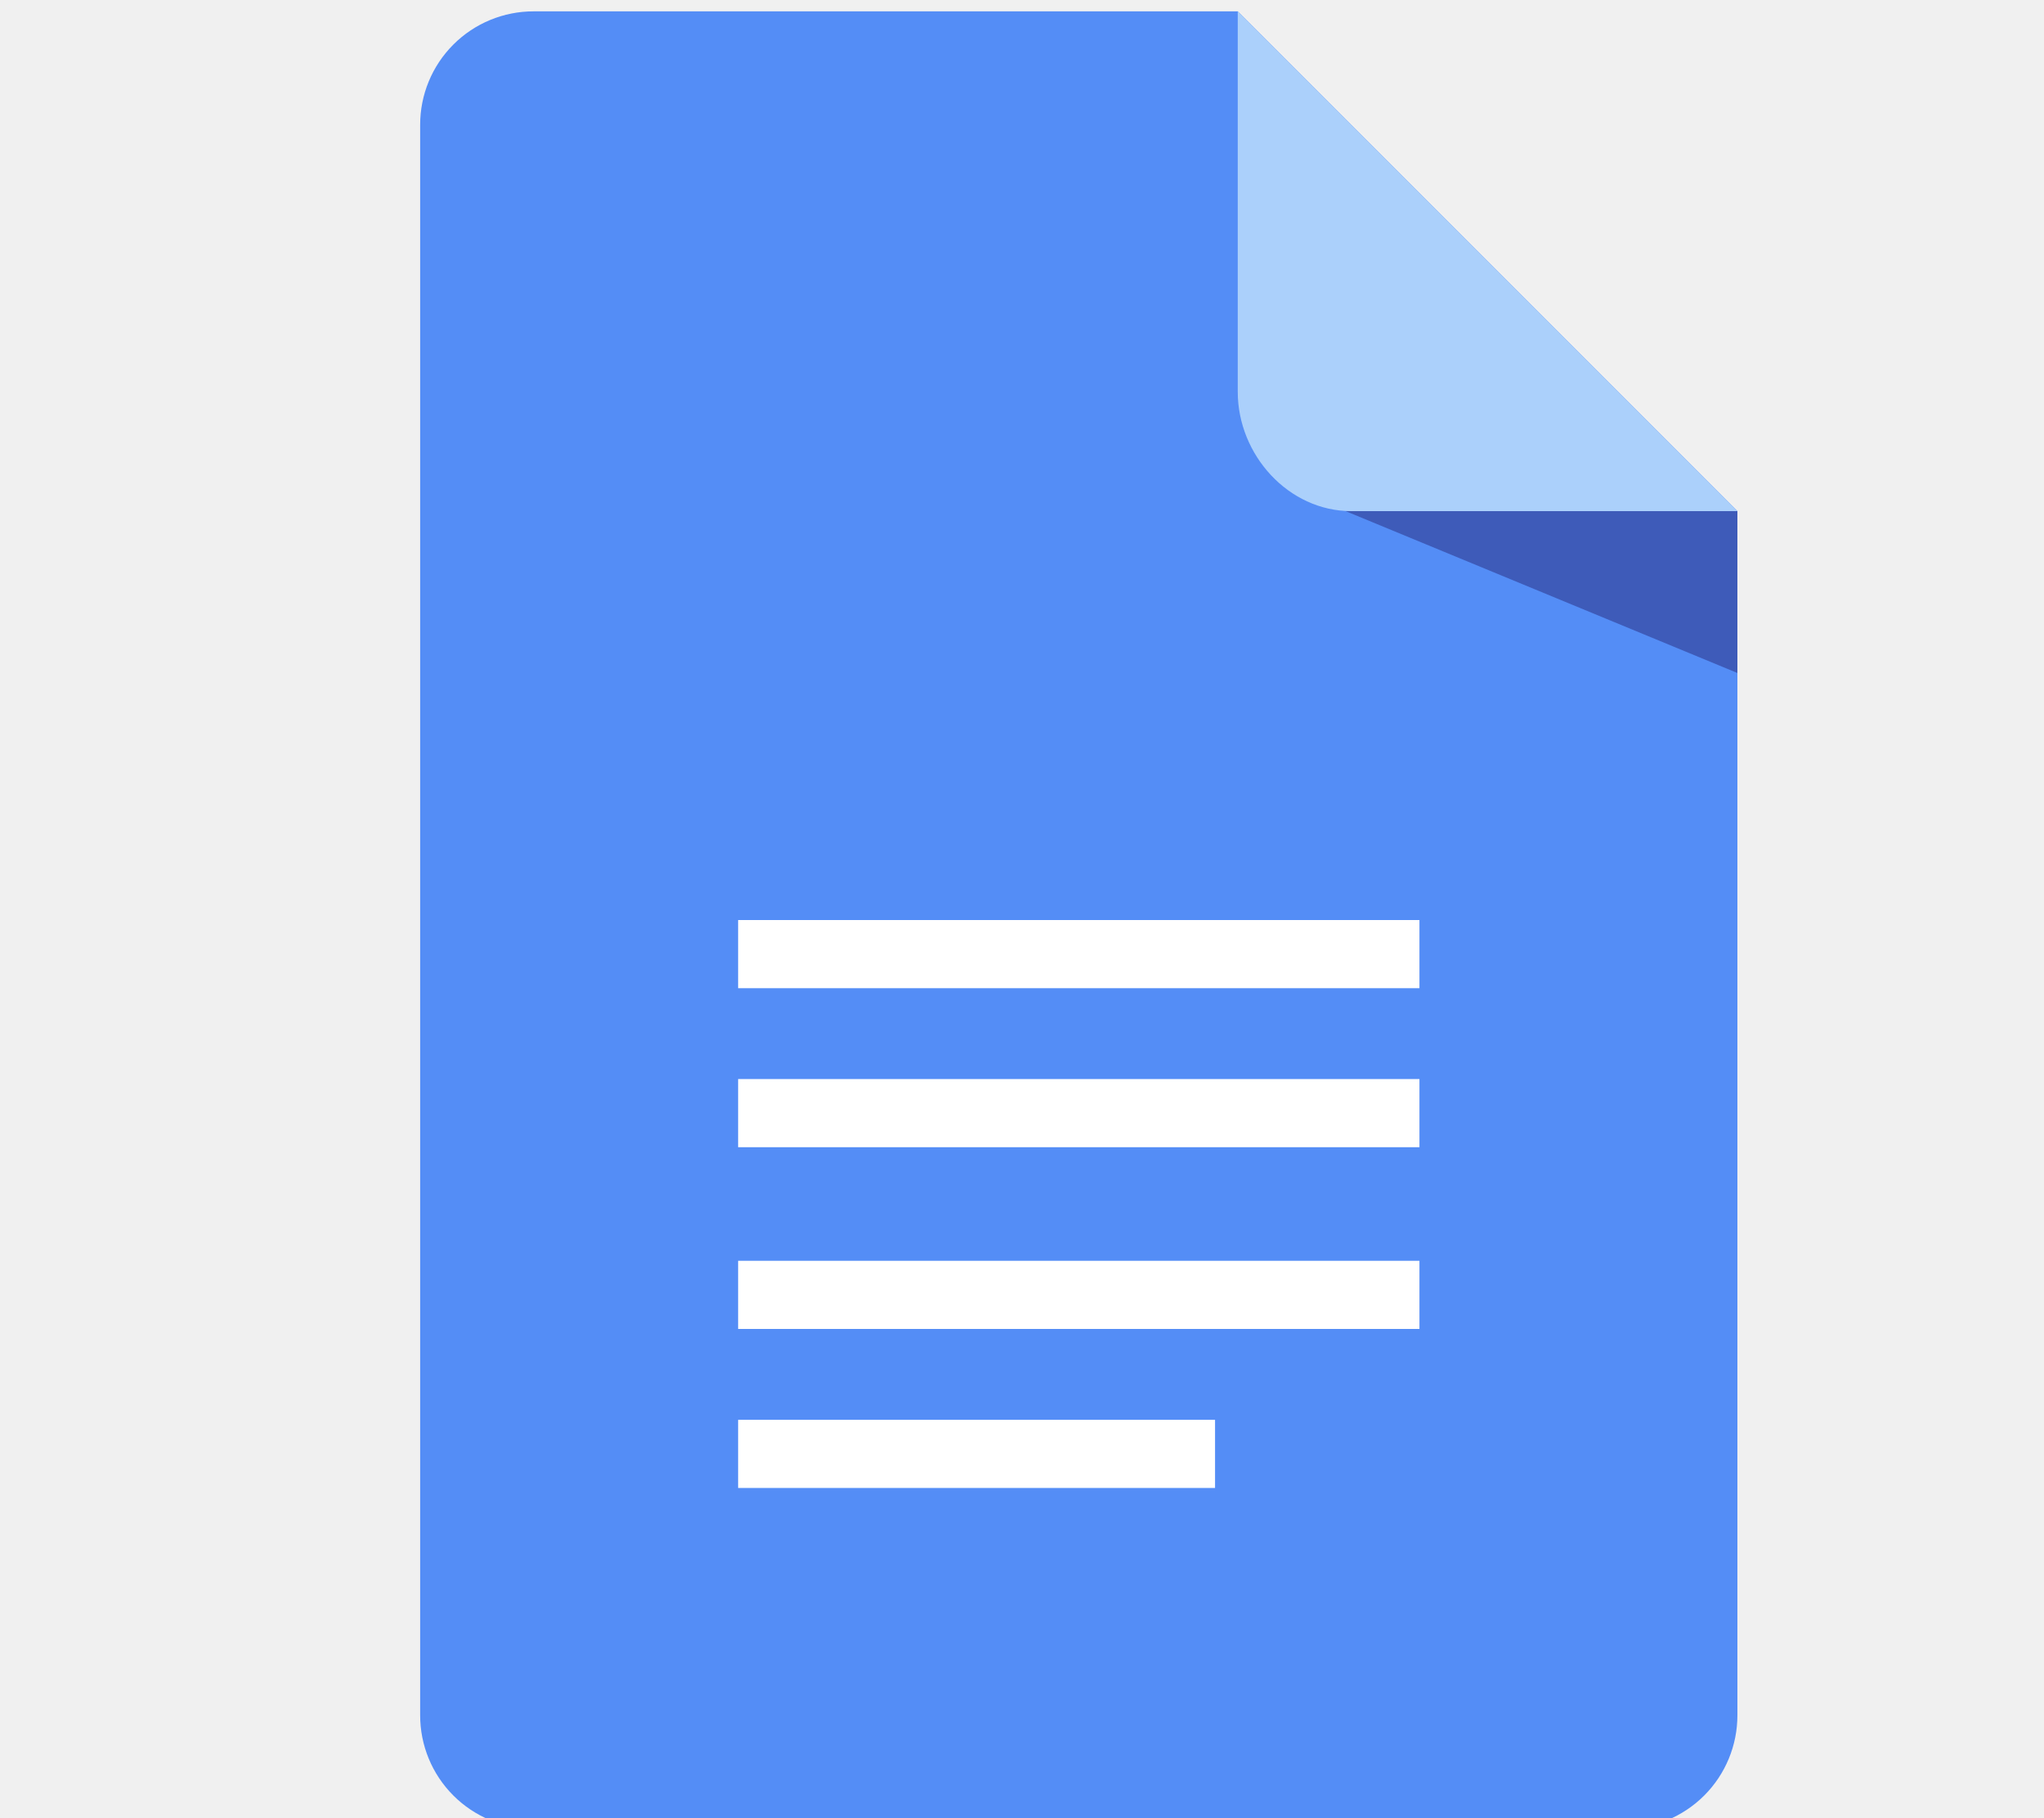
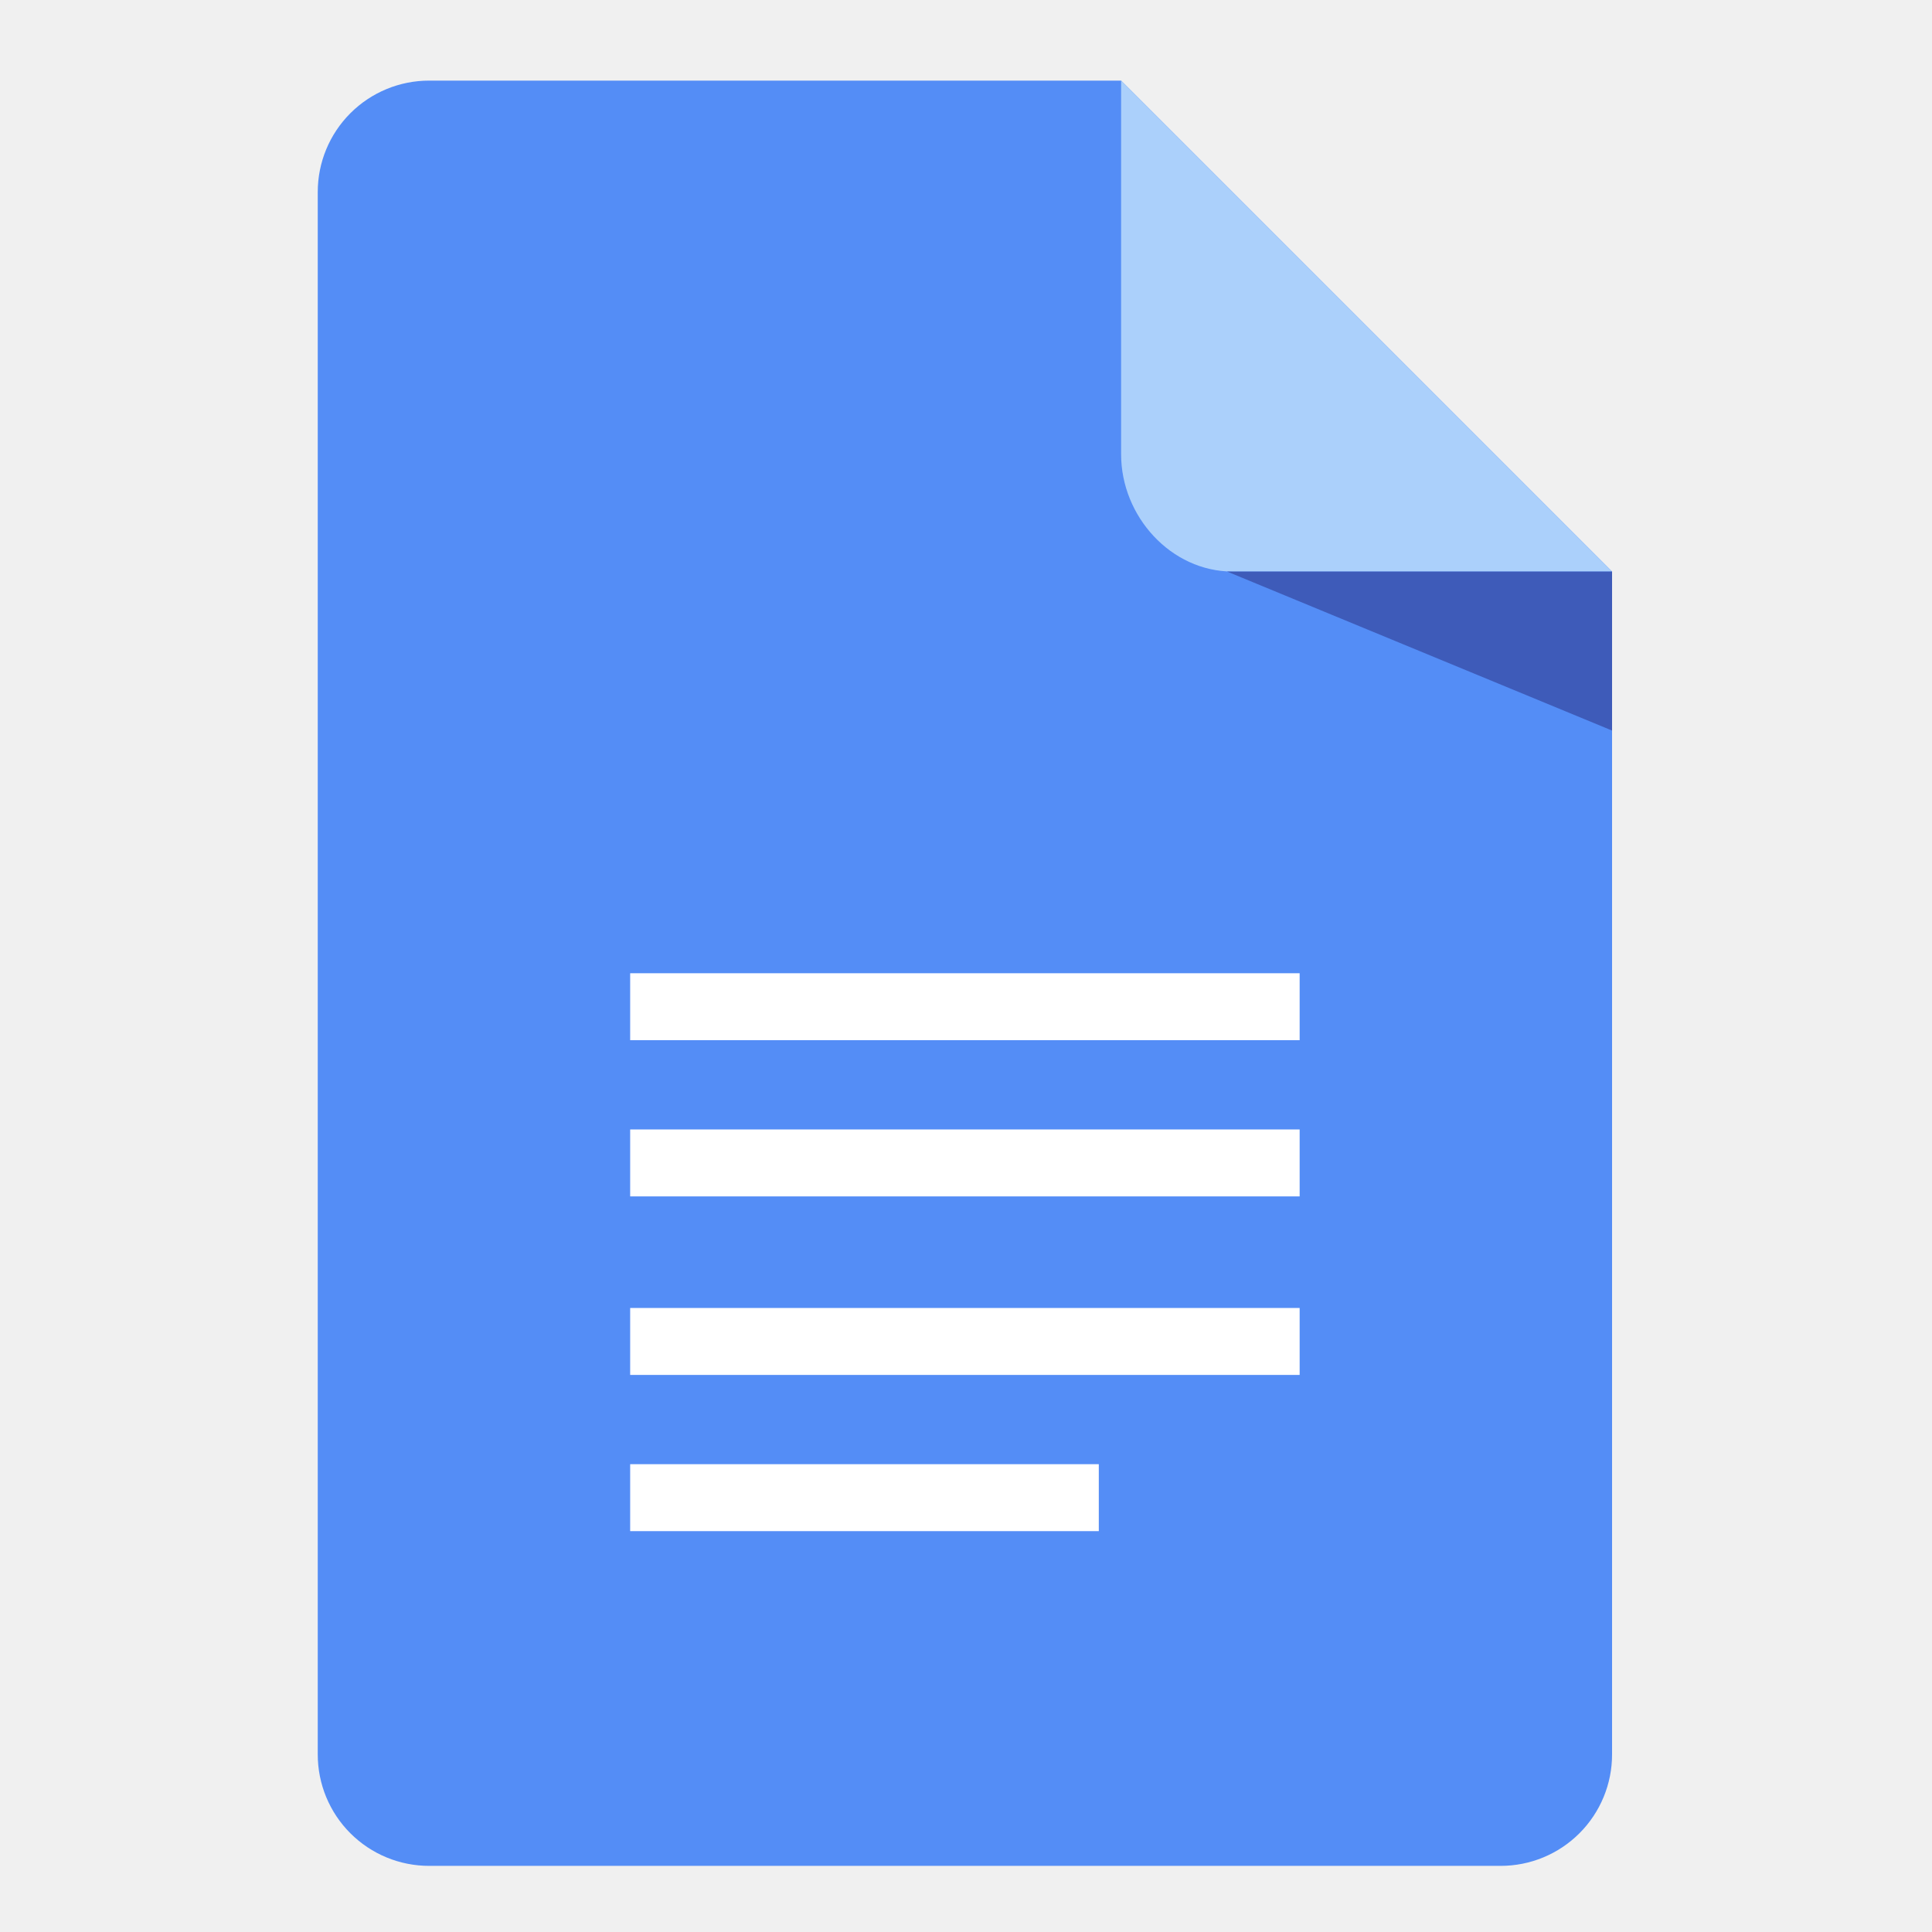
- <svg xmlns="http://www.w3.org/2000/svg" xmlns:xlink="http://www.w3.org/1999/xlink" fill="#fff" fill-rule="evenodd" stroke="#000" stroke-linecap="round" stroke-linejoin="round" viewBox="-18 0 90 80">
-   <use xlink:href="#a" x=".5" y=".5" />
-   <symbol id="a" overflow="visible">
-     <g stroke="none">
-       <path fill="#548df6" d="m36 0 22 22v53a4.99 4.99 0 0 1-5 5H5a4.99 4.99 0 0 1-5-5V5a4.99 4.99 0 0 1 5-5z" />
-       <path d="M14 40h30v3H14zm0 7h30v3H14zm0 8h30v3H14zm0 7h21v3H14z" />
-       <path fill="#abd0fb" d="m36 0 22 22H41c-2.77 0-5-2.48-5-5.25z" />
-       <path fill="#3e5bb9" d="M40.75 22 58 29.125V22z" />
-     </g>
-   </symbol>
+ <svg xmlns="http://www.w3.org/2000/svg" xmlns:xlink="http://www.w3.org/1999/xlink" viewBox="0 0 100 100" width="100" height="100" role="img" aria-label="Google Docs">
+   <svg fill="#fff" fill-rule="evenodd" stroke="#000" stroke-linecap="round" stroke-linejoin="round" x="16.397" y="4" width="67.206" height="92" viewBox="0.457 0.351 58.184 79.649" preserveAspectRatio="xMidYMid meet" overflow="visible">
+     <use xlink:href="#a" x=".5" y=".5" />
+     <symbol id="a" overflow="visible">
+       <g stroke="none">
+         <path fill="#548df6" d="m36 0 22 22v53a4.99 4.99 0 0 1-5 5H5a4.99 4.99 0 0 1-5-5V5a4.99 4.99 0 0 1 5-5z" />
+         <path d="M14 40h30v3H14zm0 7h30v3H14zm0 8h30v3H14zm0 7h21v3H14z" />
+         <path fill="#abd0fb" d="m36 0 22 22H41c-2.77 0-5-2.48-5-5.25z" />
+         <path fill="#3e5bb9" d="M40.75 22 58 29.125V22z" />
+       </g>
+     </symbol>
+   </svg>
</svg>
